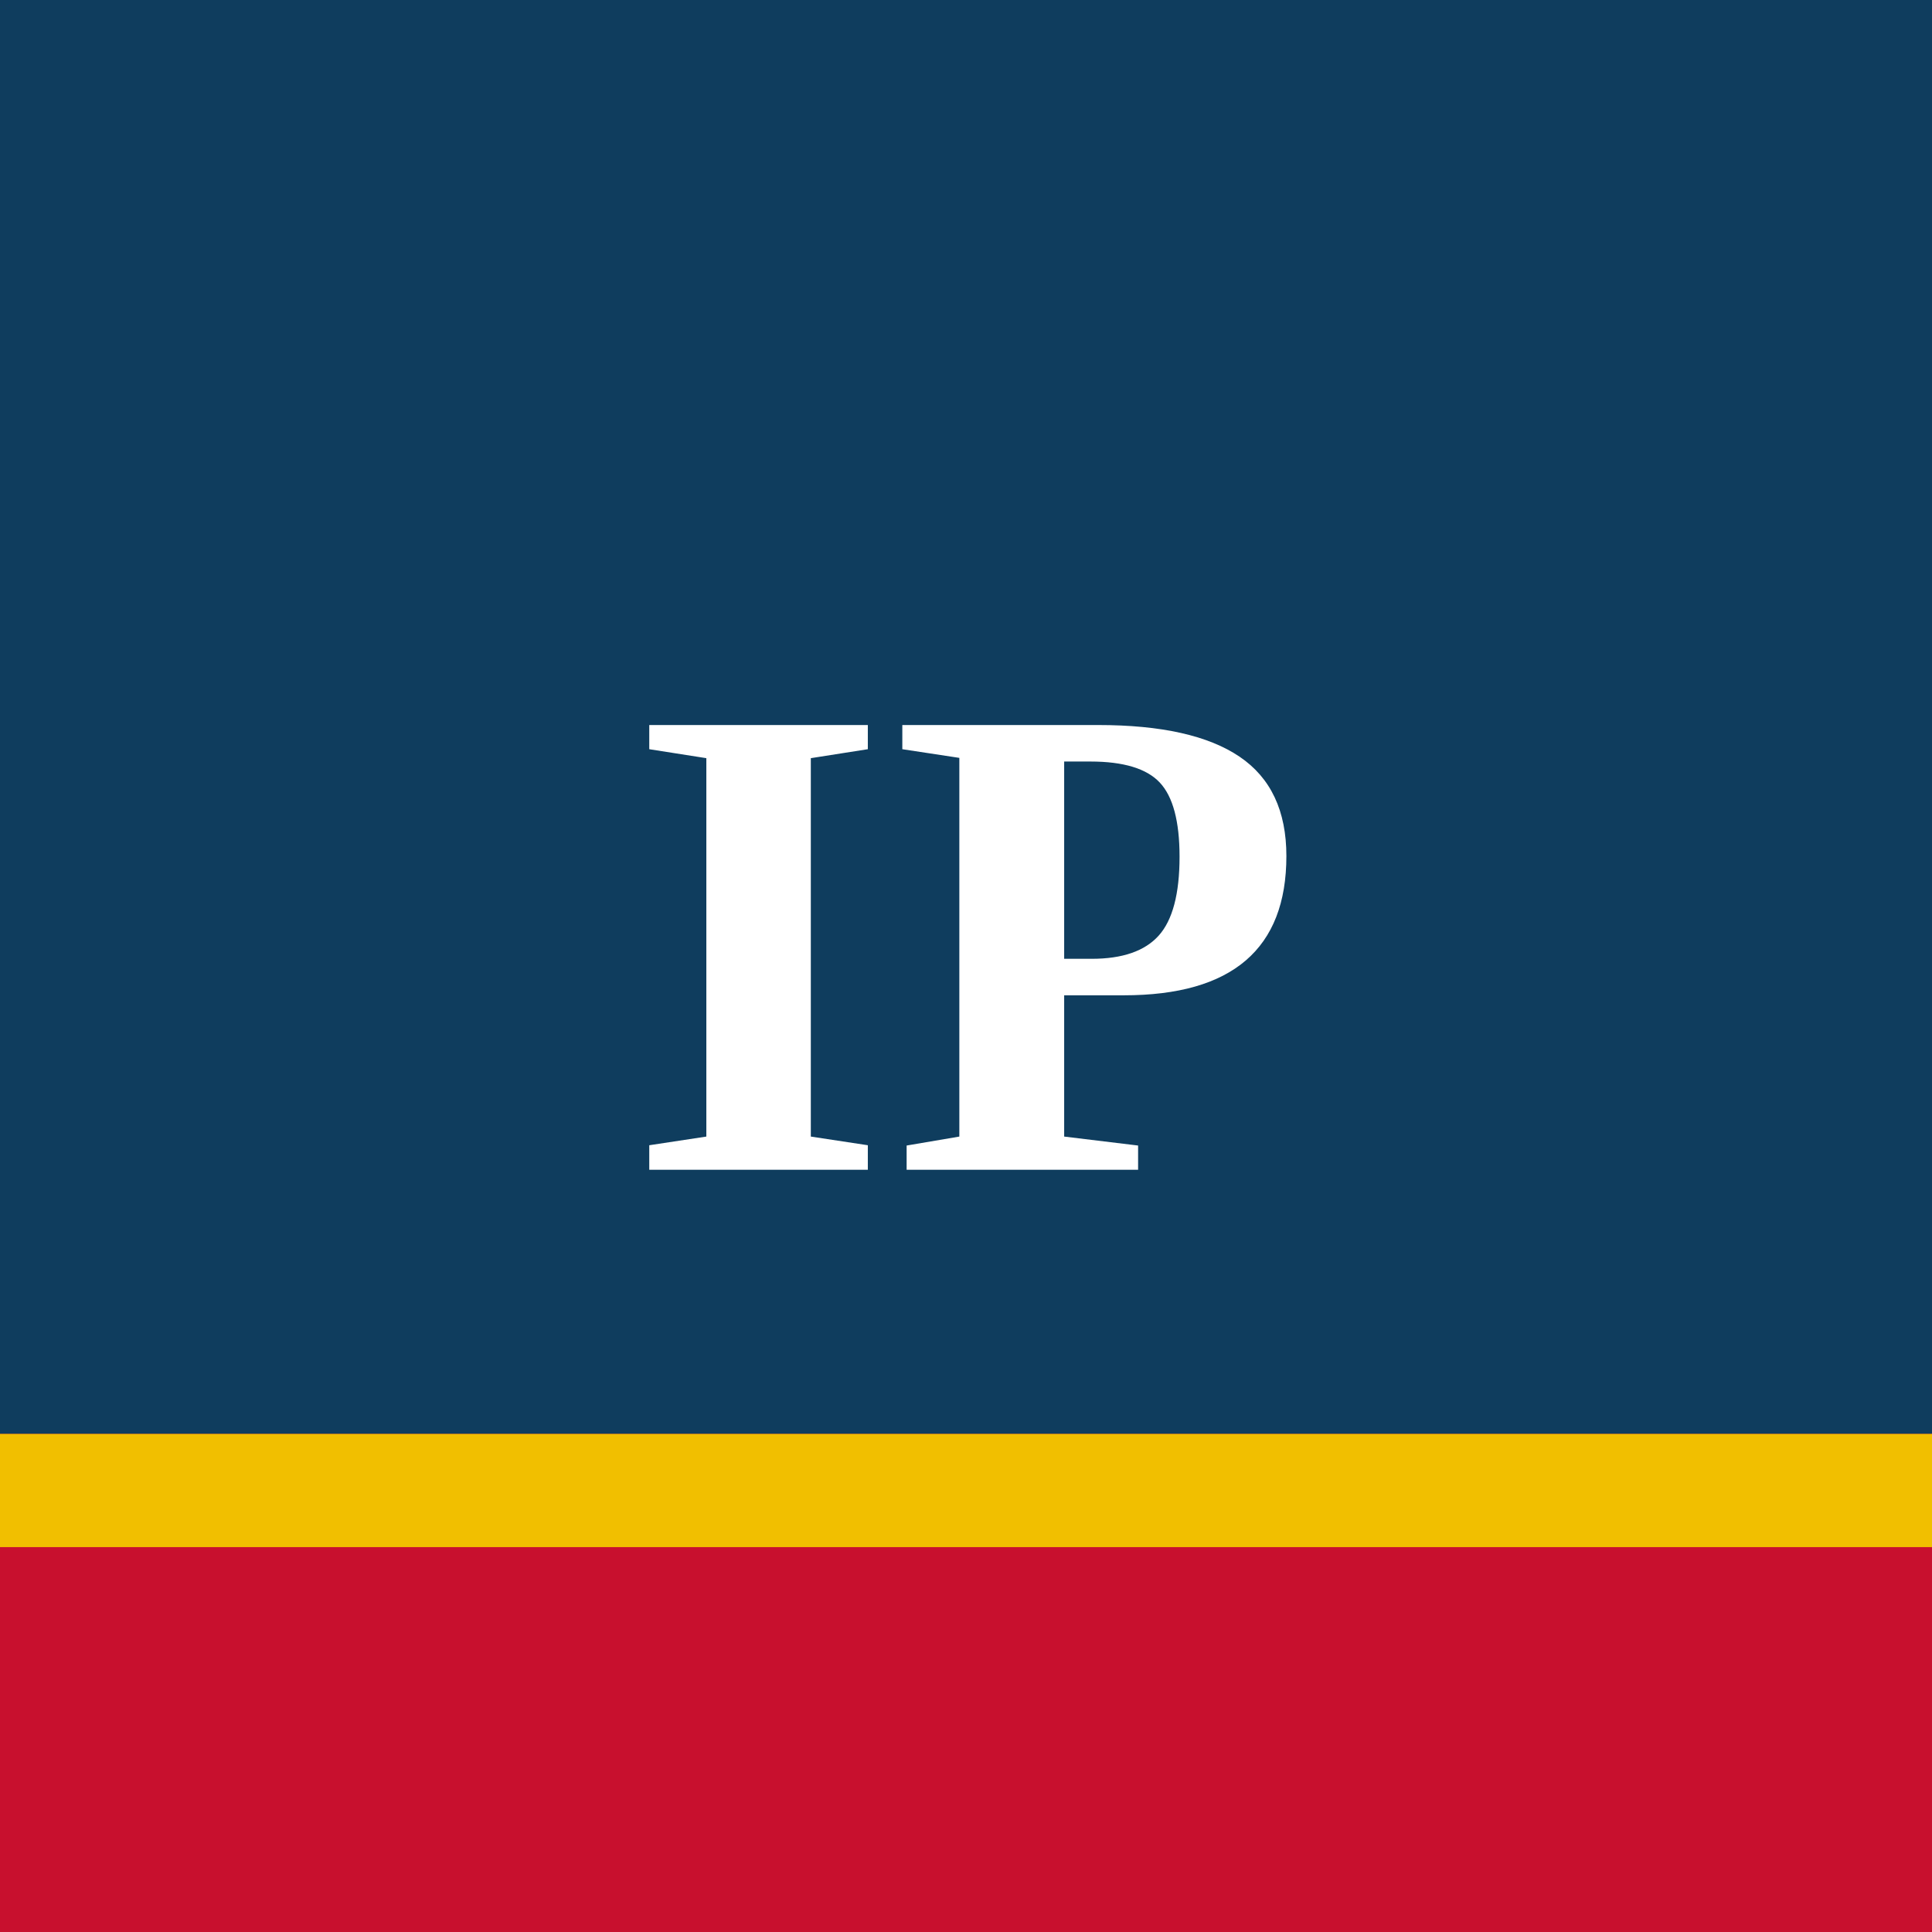
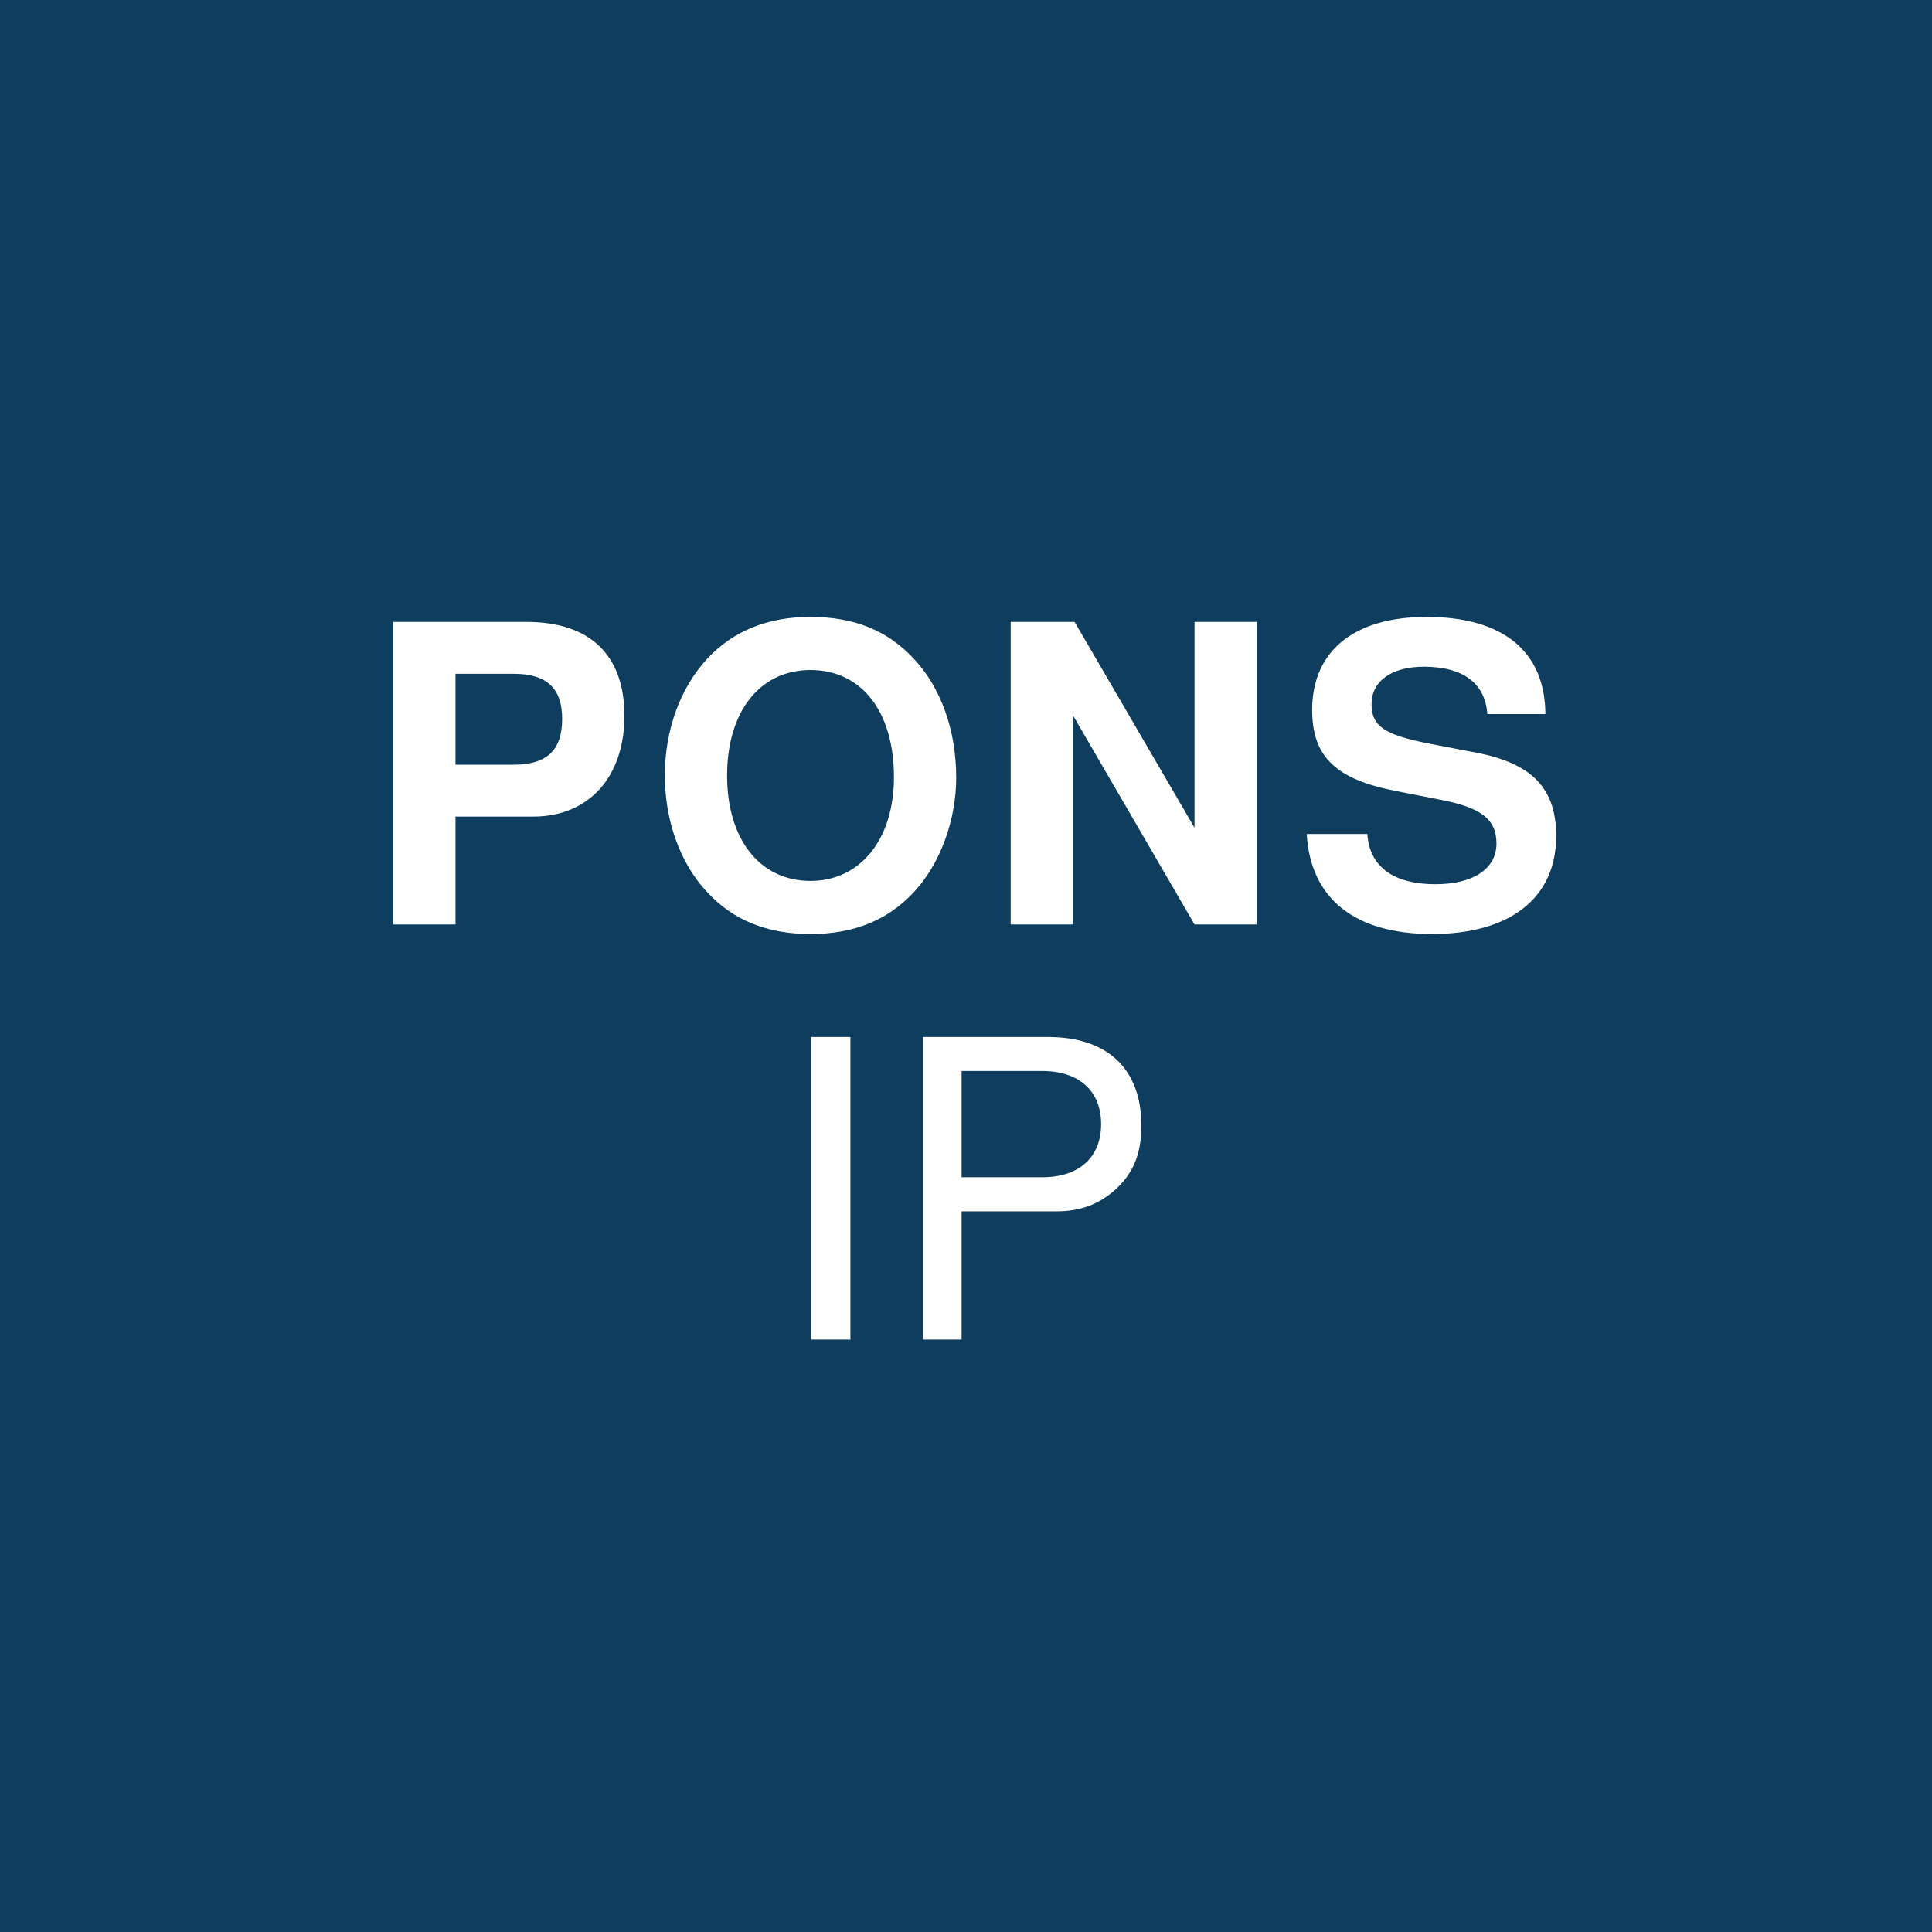
<svg xmlns="http://www.w3.org/2000/svg" viewBox="0 0 512 512">
  <rect width="512" height="512" fill="#0f3d5e" />
-   <rect y="380" width="512" height="132" fill="#c8102e" />
-   <rect y="380" width="512" height="30" fill="#f1bf00" />
-   <text x="256" y="310" font-family="Georgia, 'Times New Roman', serif" font-size="180" font-weight="700" fill="#ffffff" text-anchor="middle">IP</text>
+   <text x="256" y="245" font-family="'Helvetica Neue', Helvetica, Arial, sans-serif" font-size="110" font-weight="800" letter-spacing="3" fill="#ffffff" text-anchor="middle">PONS</text>
+   <text x="256" y="355" font-family="'Helvetica Neue', Helvetica, Arial, sans-serif" font-size="110" font-weight="300" fill="#ffffff" text-anchor="middle">IP</text>
</svg>
